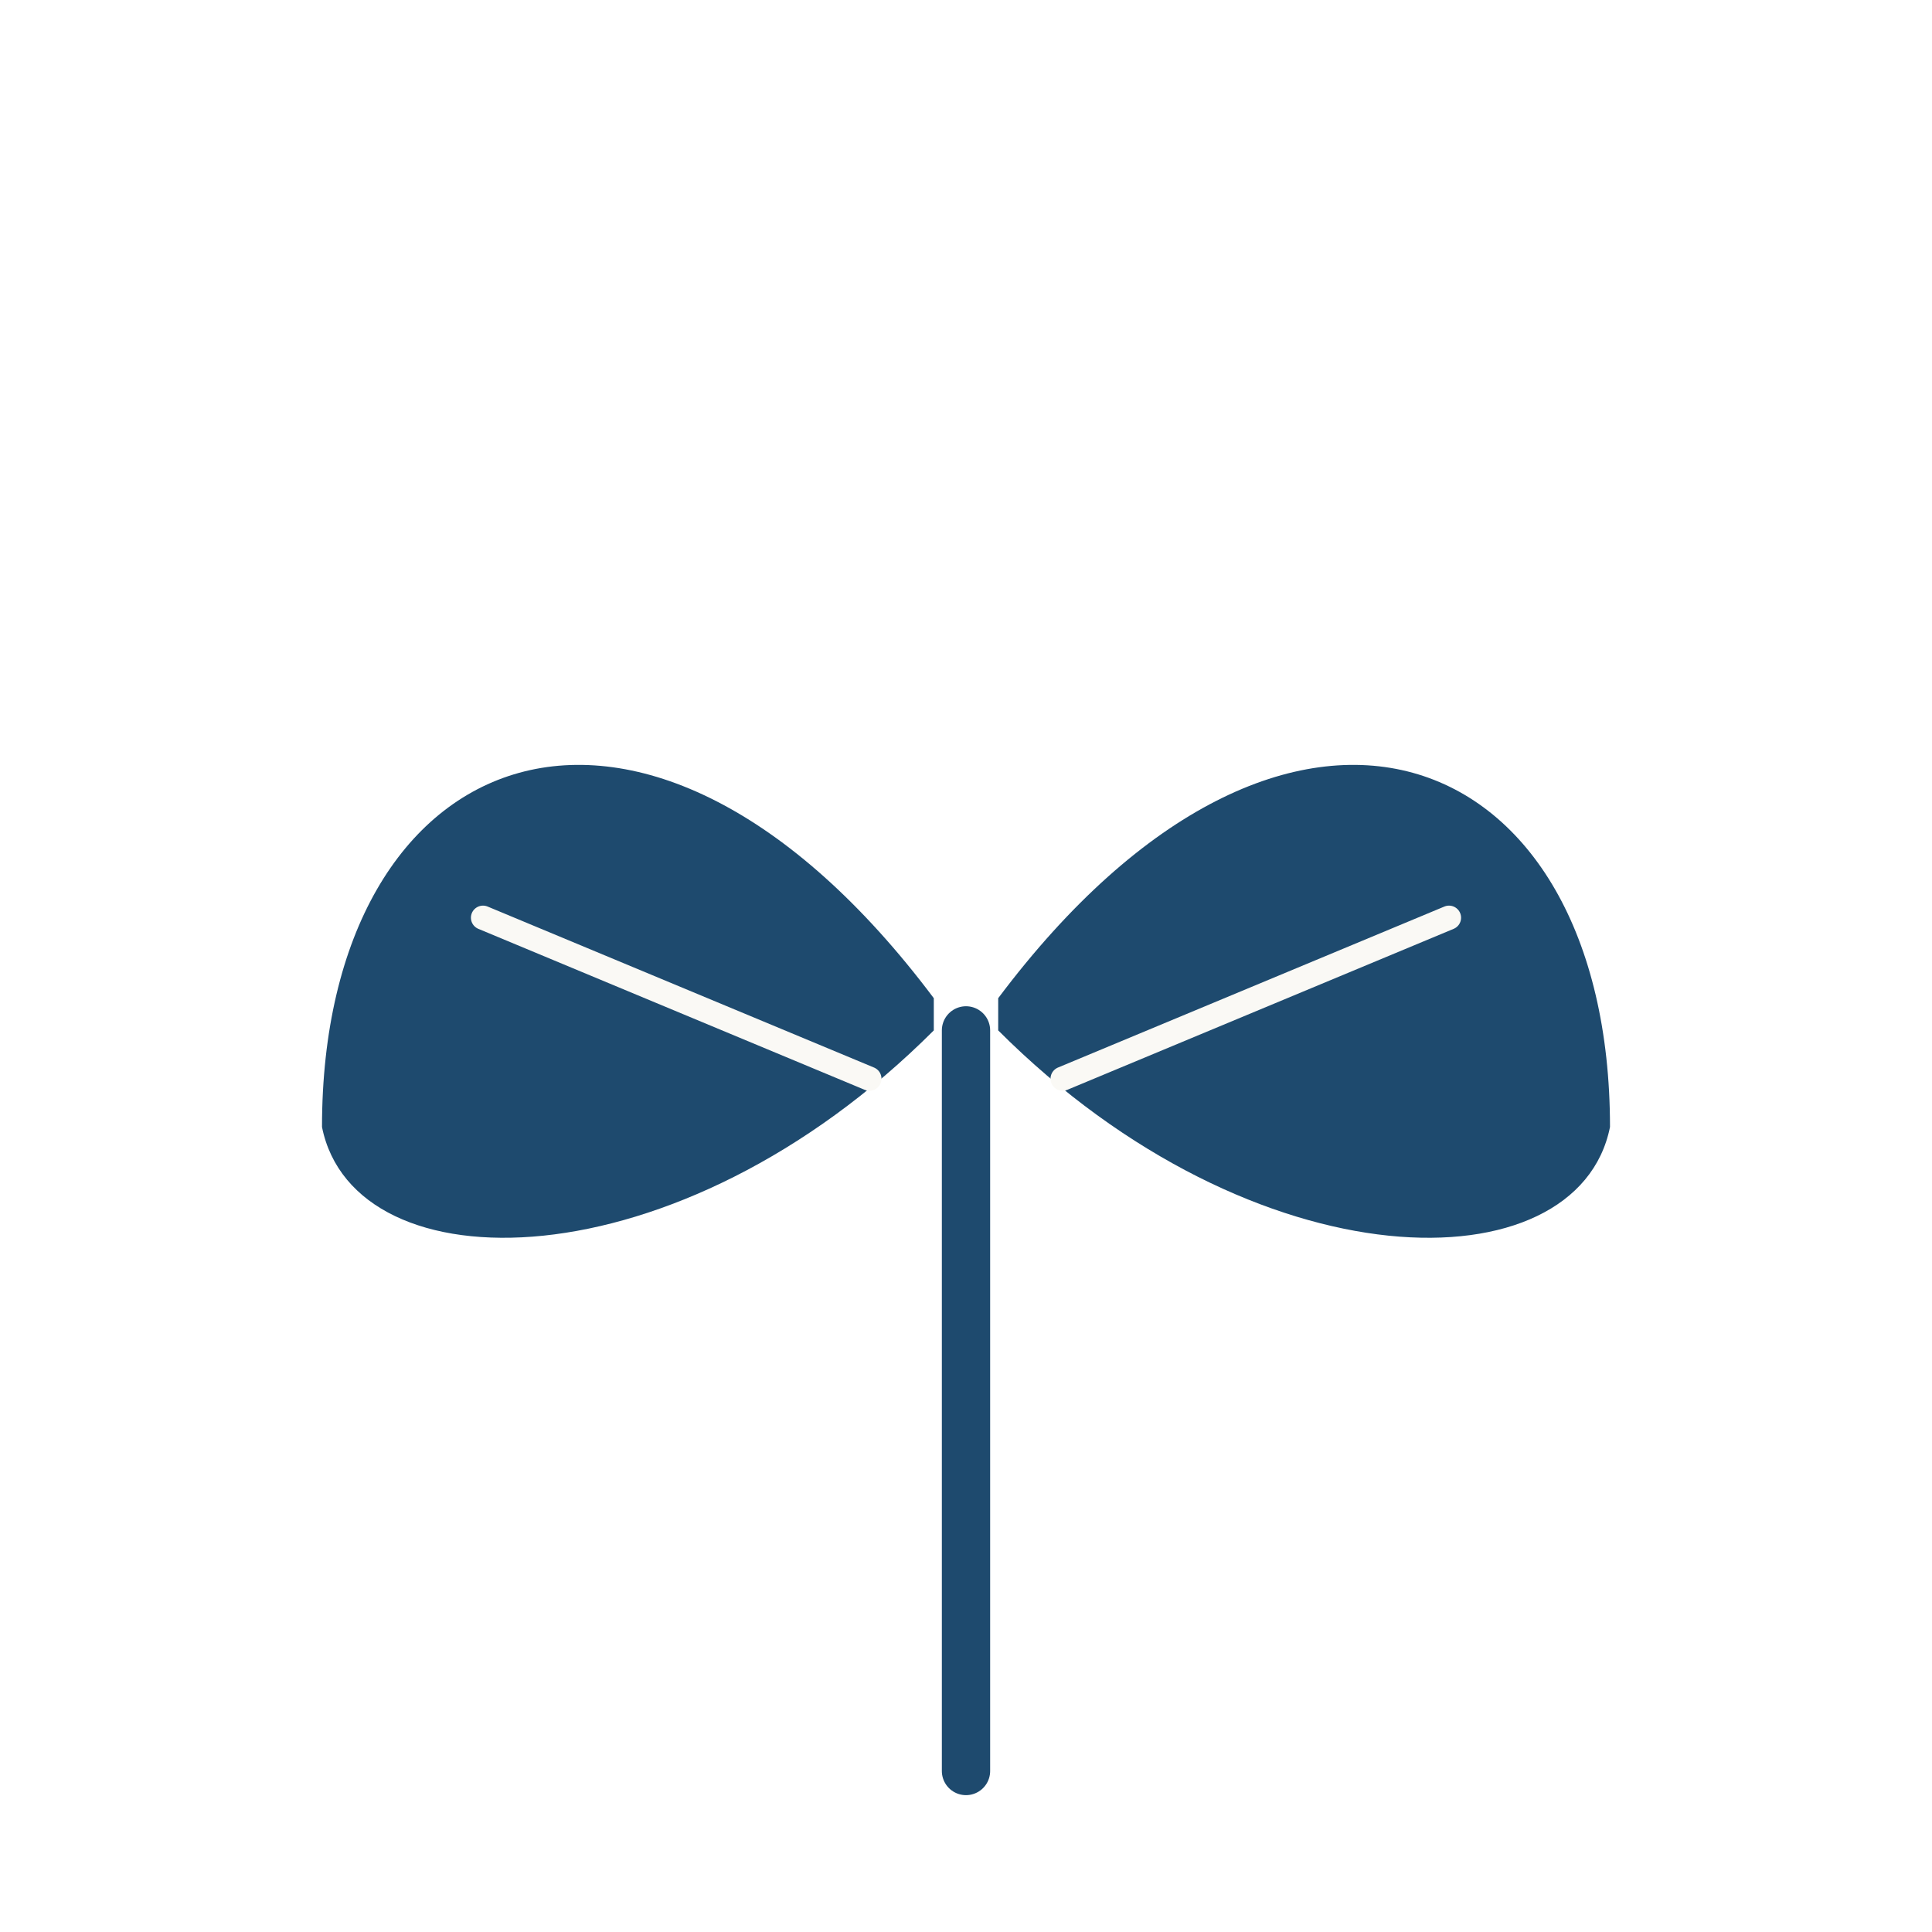
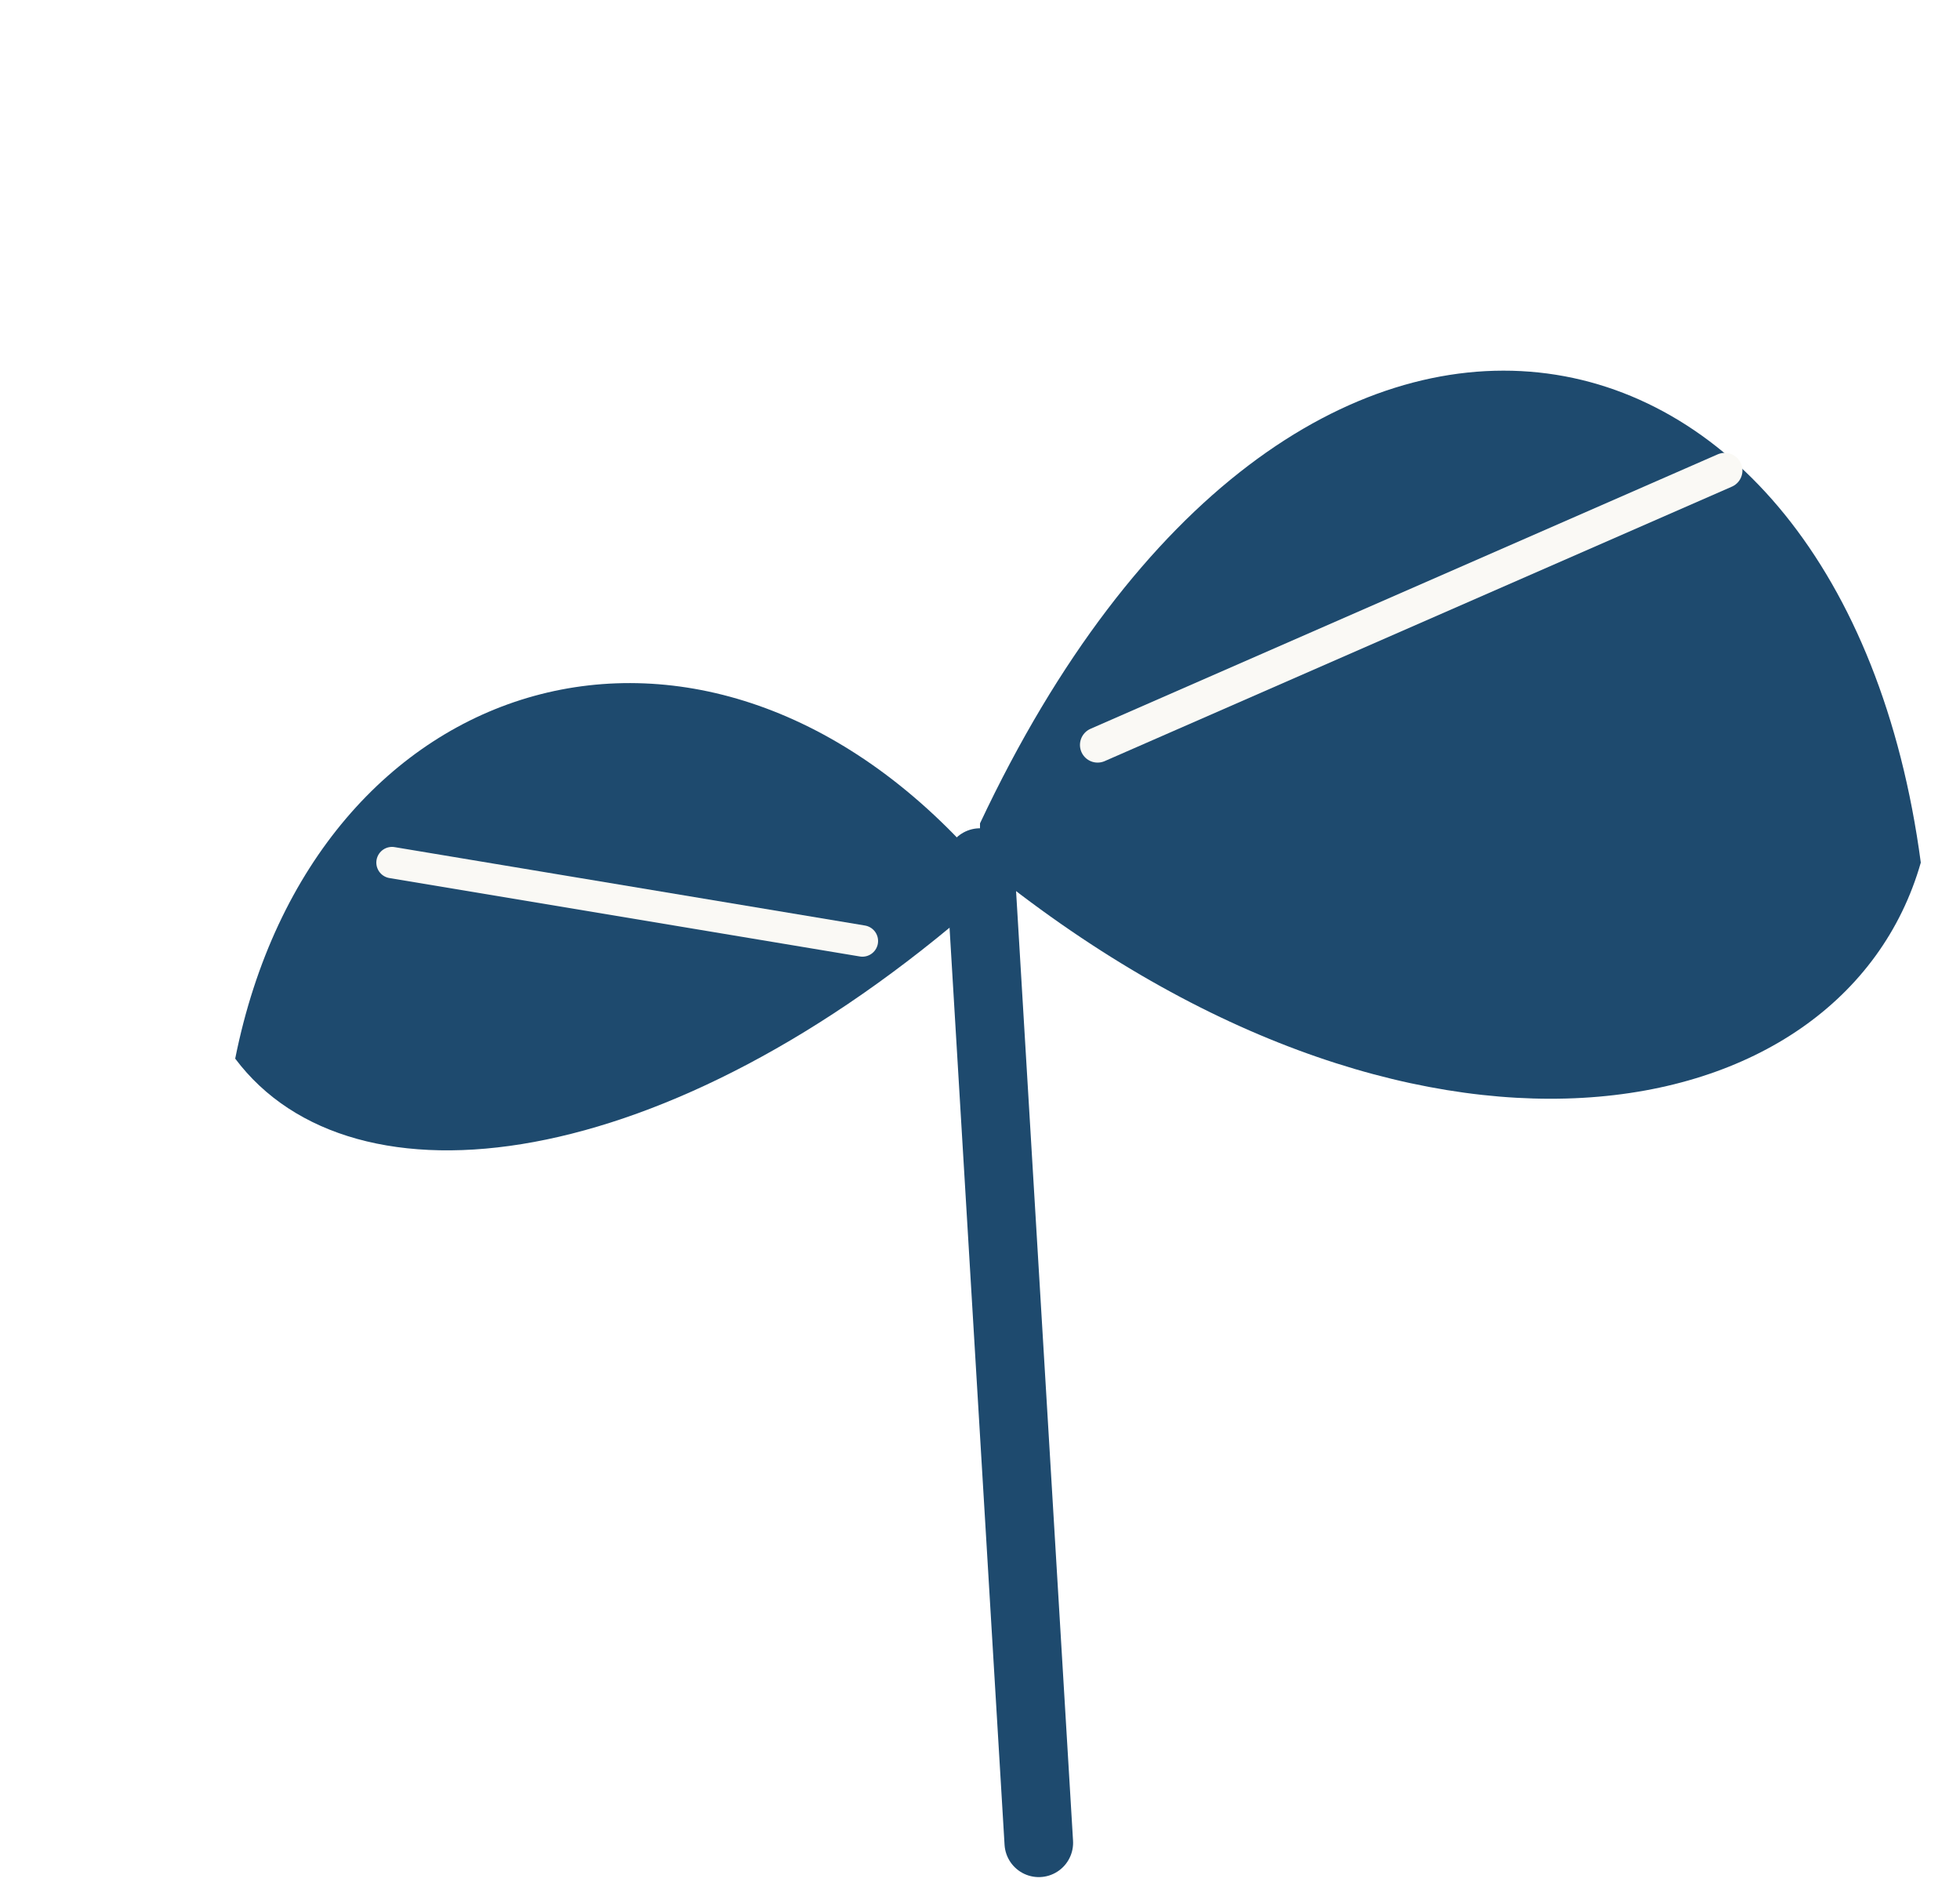
- <svg xmlns="http://www.w3.org/2000/svg" viewBox="0 0 120 120">
-   <path d="M58 62 C40 38, 20 46, 20 70 C22 80, 42 80, 58 64 Z" fill="#1e4a6e" />
-   <line x1="54" y1="67" x2="30" y2="57" stroke="#faf9f5" stroke-width="1.5" stroke-linecap="round" />
-   <path d="M62 62 C80 38, 100 46, 100 70 C98 80, 78 80, 62 64 Z" fill="#1e4a6e" />
-   <line x1="66" y1="67" x2="90" y2="57" stroke="#faf9f5" stroke-width="1.5" stroke-linecap="round" />
-   <line x1="60" y1="64" x2="60" y2="110" stroke="#1e4a6e" stroke-width="3" stroke-linecap="round" />
+ <svg xmlns="http://www.w3.org/2000/svg" viewBox="10 20 100 96">
+   <path d="M60 62 C76 28, 104 34, 108 64 C104 78, 82 82, 60 64 Z" fill="#1e4a6e" />
+   <line x1="66" y1="58" x2="98" y2="44" stroke="#faf9f5" stroke-width="1.8" stroke-linecap="round" />
+   <path d="M60 64 C46 48, 26 54, 22 74 C28 82, 44 80, 60 66 Z" fill="#1e4a6e" />
+   <line x1="54" y1="68" x2="30" y2="64" stroke="#faf9f5" stroke-width="1.6" stroke-linecap="round" />
+   <line x1="60" y1="64" x2="63" y2="114" stroke="#1e4a6e" stroke-width="3.5" stroke-linecap="round" />
</svg>
